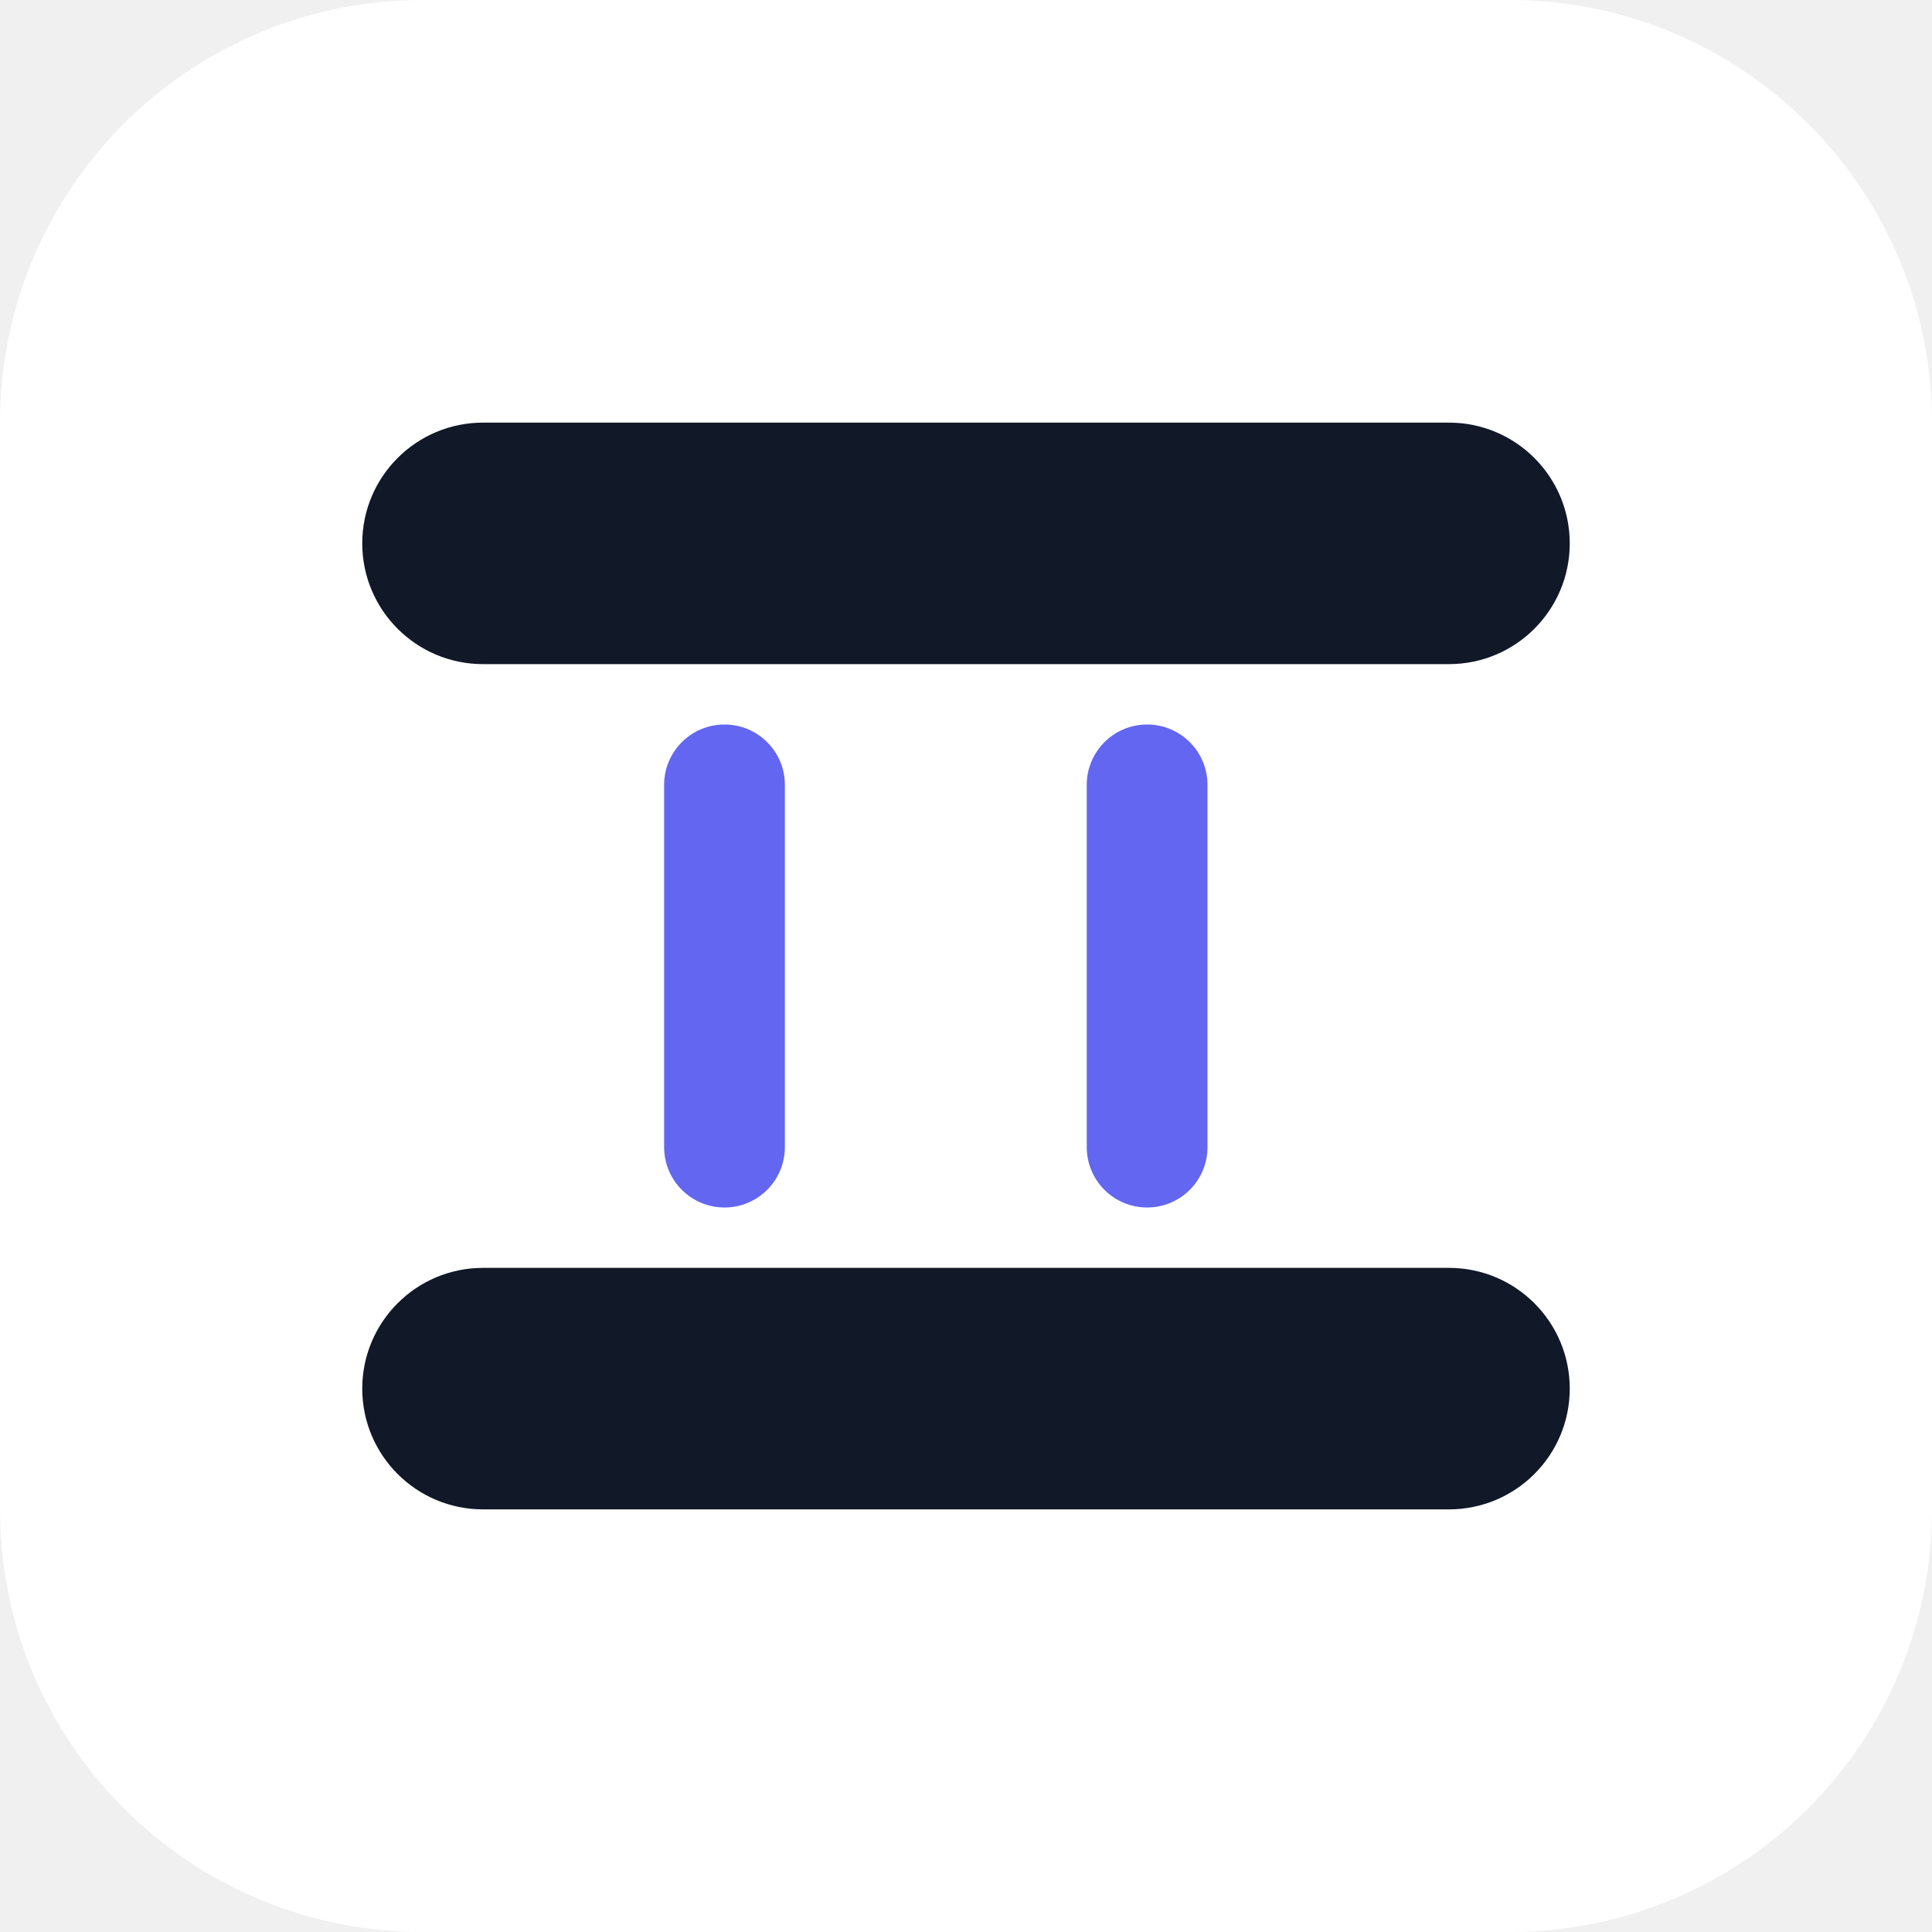
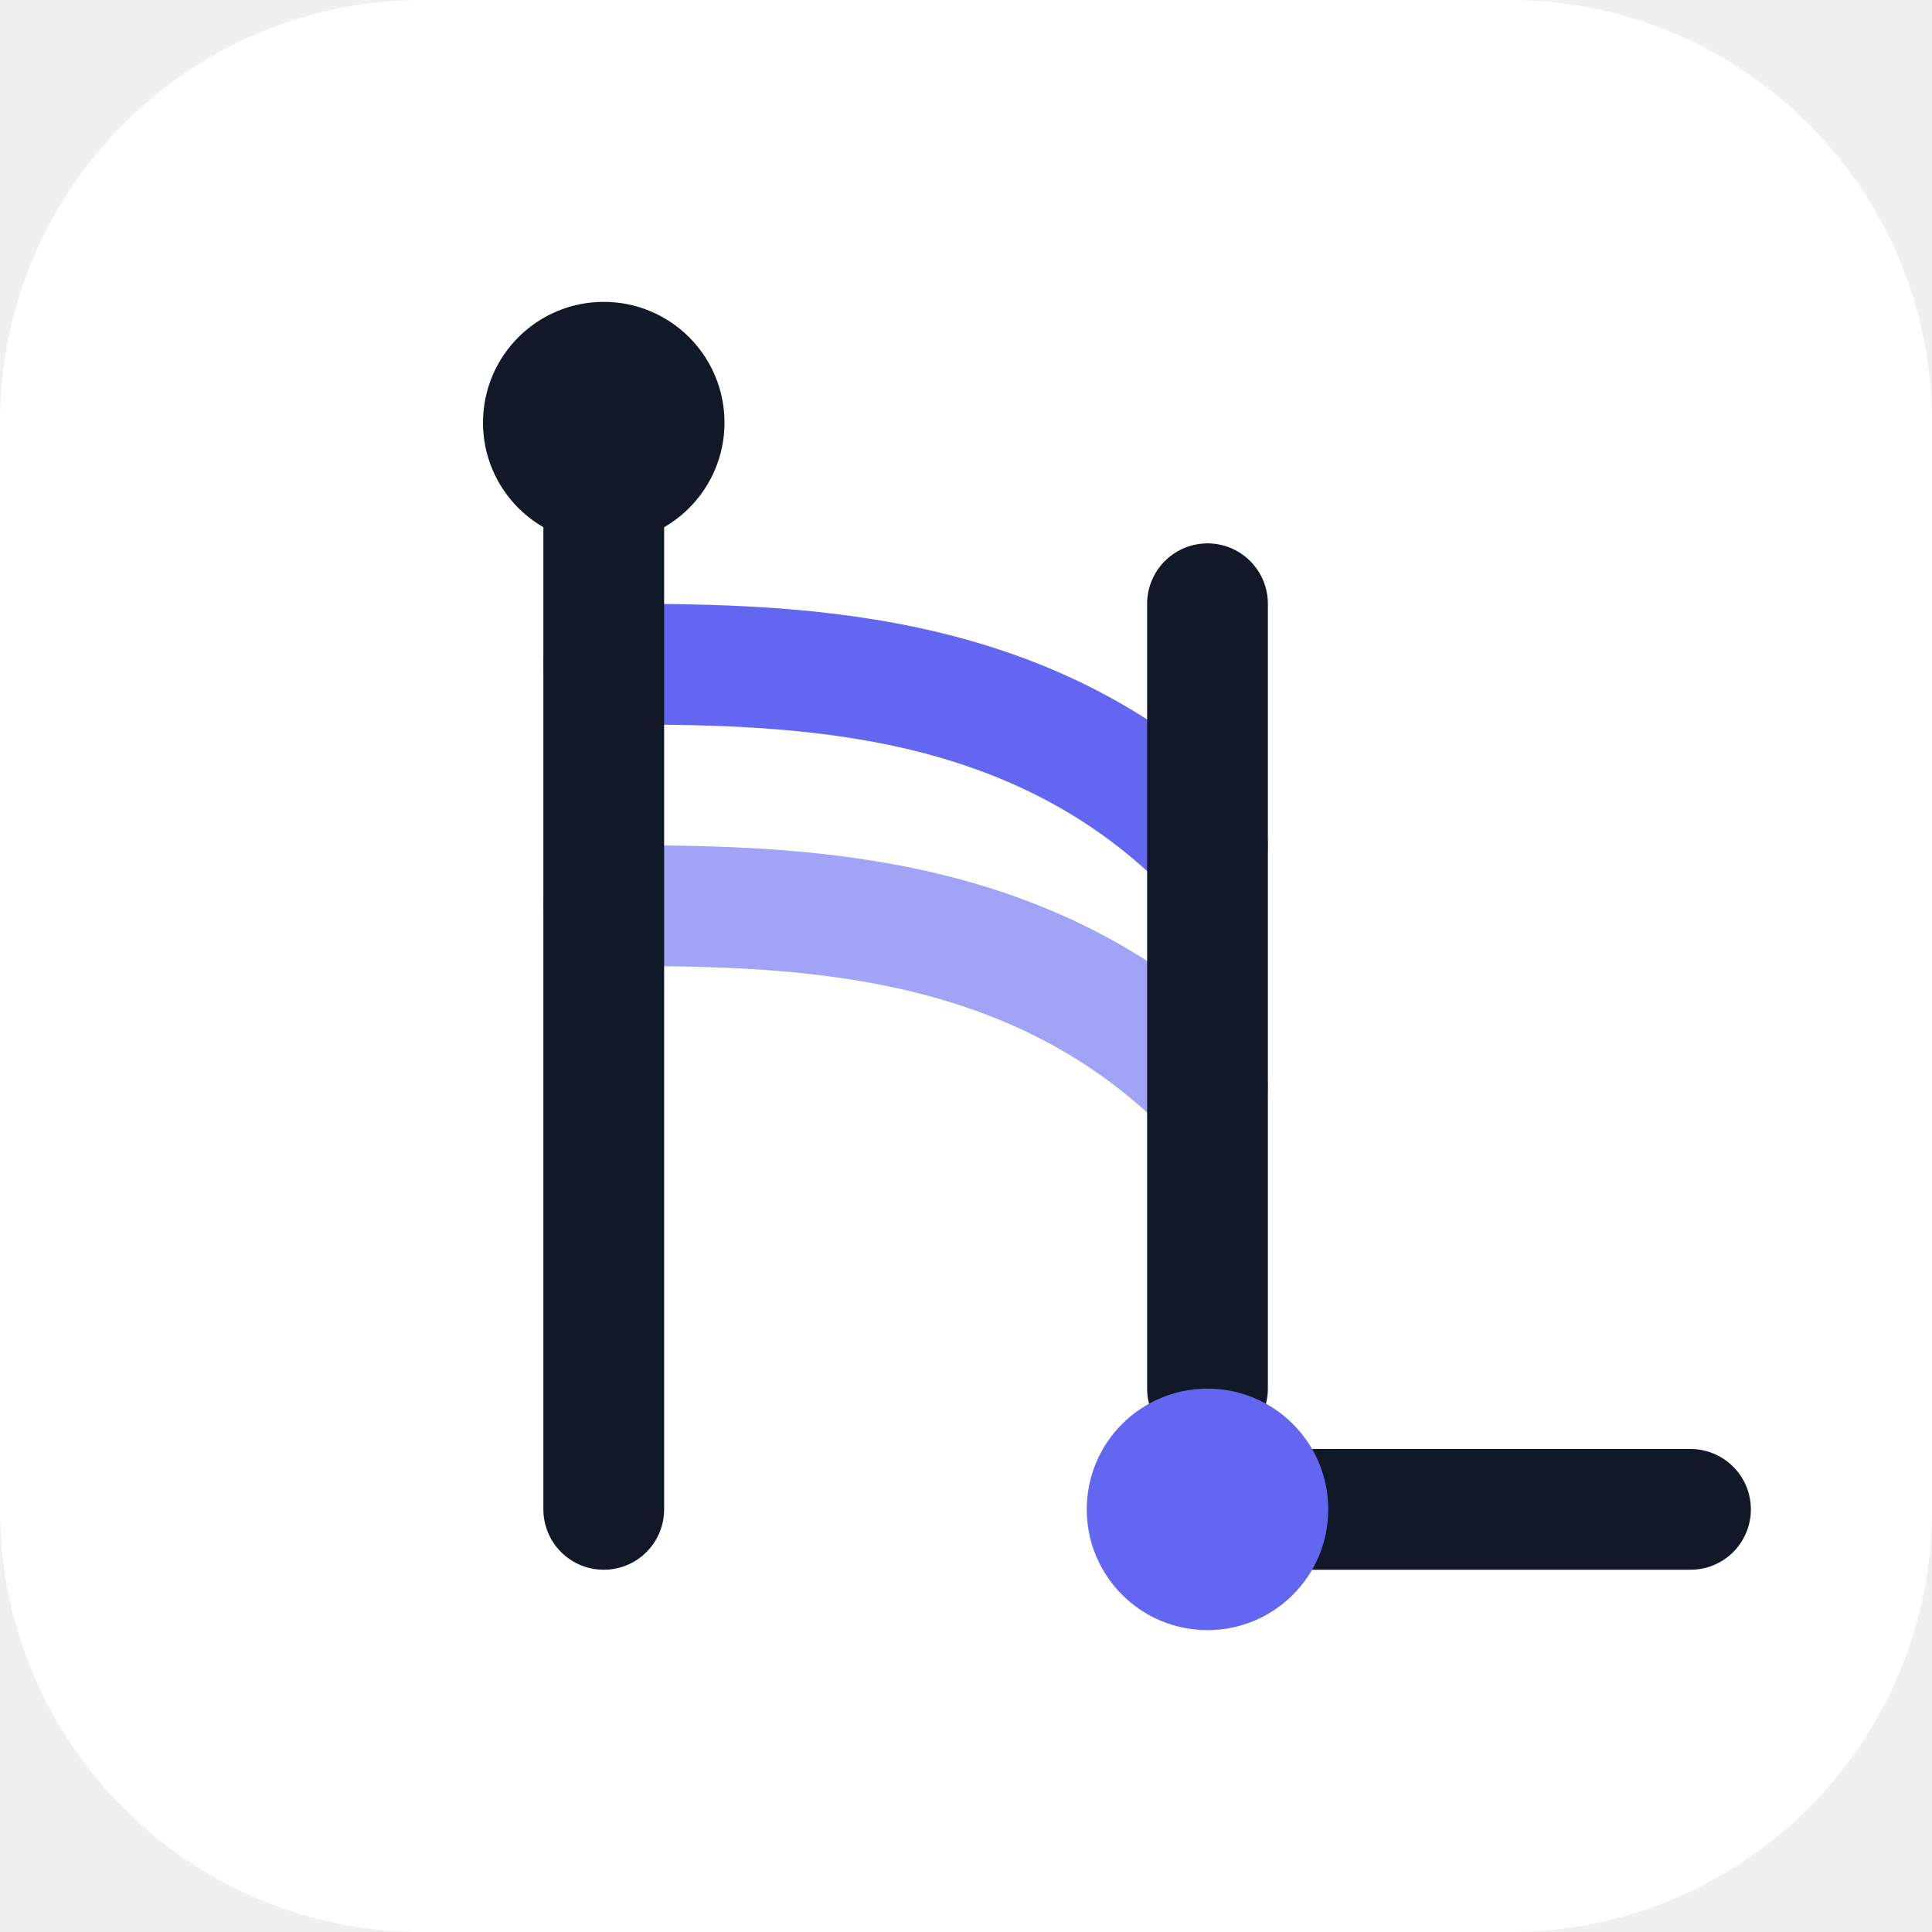
<svg xmlns="http://www.w3.org/2000/svg" viewBox="0 0 32 32">
  <rect width="32" height="32" rx="7" fill="#ffffff" />
-   <rect x="6" y="7" width="20" height="4" rx="2" fill="#111827" />
-   <rect x="6" y="21" width="20" height="4" rx="2" fill="#111827" />
-   <rect x="11" y="12" width="2" height="8" rx="1" fill="#6366f1" />
-   <rect x="18" y="12" width="2" height="8" rx="1" fill="#6366f1" />
+   <path d="M10 11C13 11 17 11 20 14" stroke="#6366f1" stroke-width="2" fill="none" stroke-linecap="round" />
+   <path d="M10 15C13 15 17 15 20 18" stroke="#6366f1" stroke-width="2" fill="none" stroke-linecap="round" opacity="0.6" />
+   <path d="M10 7v18" stroke="#111827" stroke-width="2" stroke-linecap="round" />
+   <path d="M20 10v13" stroke="#111827" stroke-width="2" stroke-linecap="round" />
+   <path d="M21 25h7" stroke="#111827" stroke-width="2" fill="none" stroke-linecap="round" />
+   <circle cx="10" cy="7" r="2" fill="#111827" />
+   <circle cx="20" cy="25" r="2" fill="#6366f1" />
</svg>
